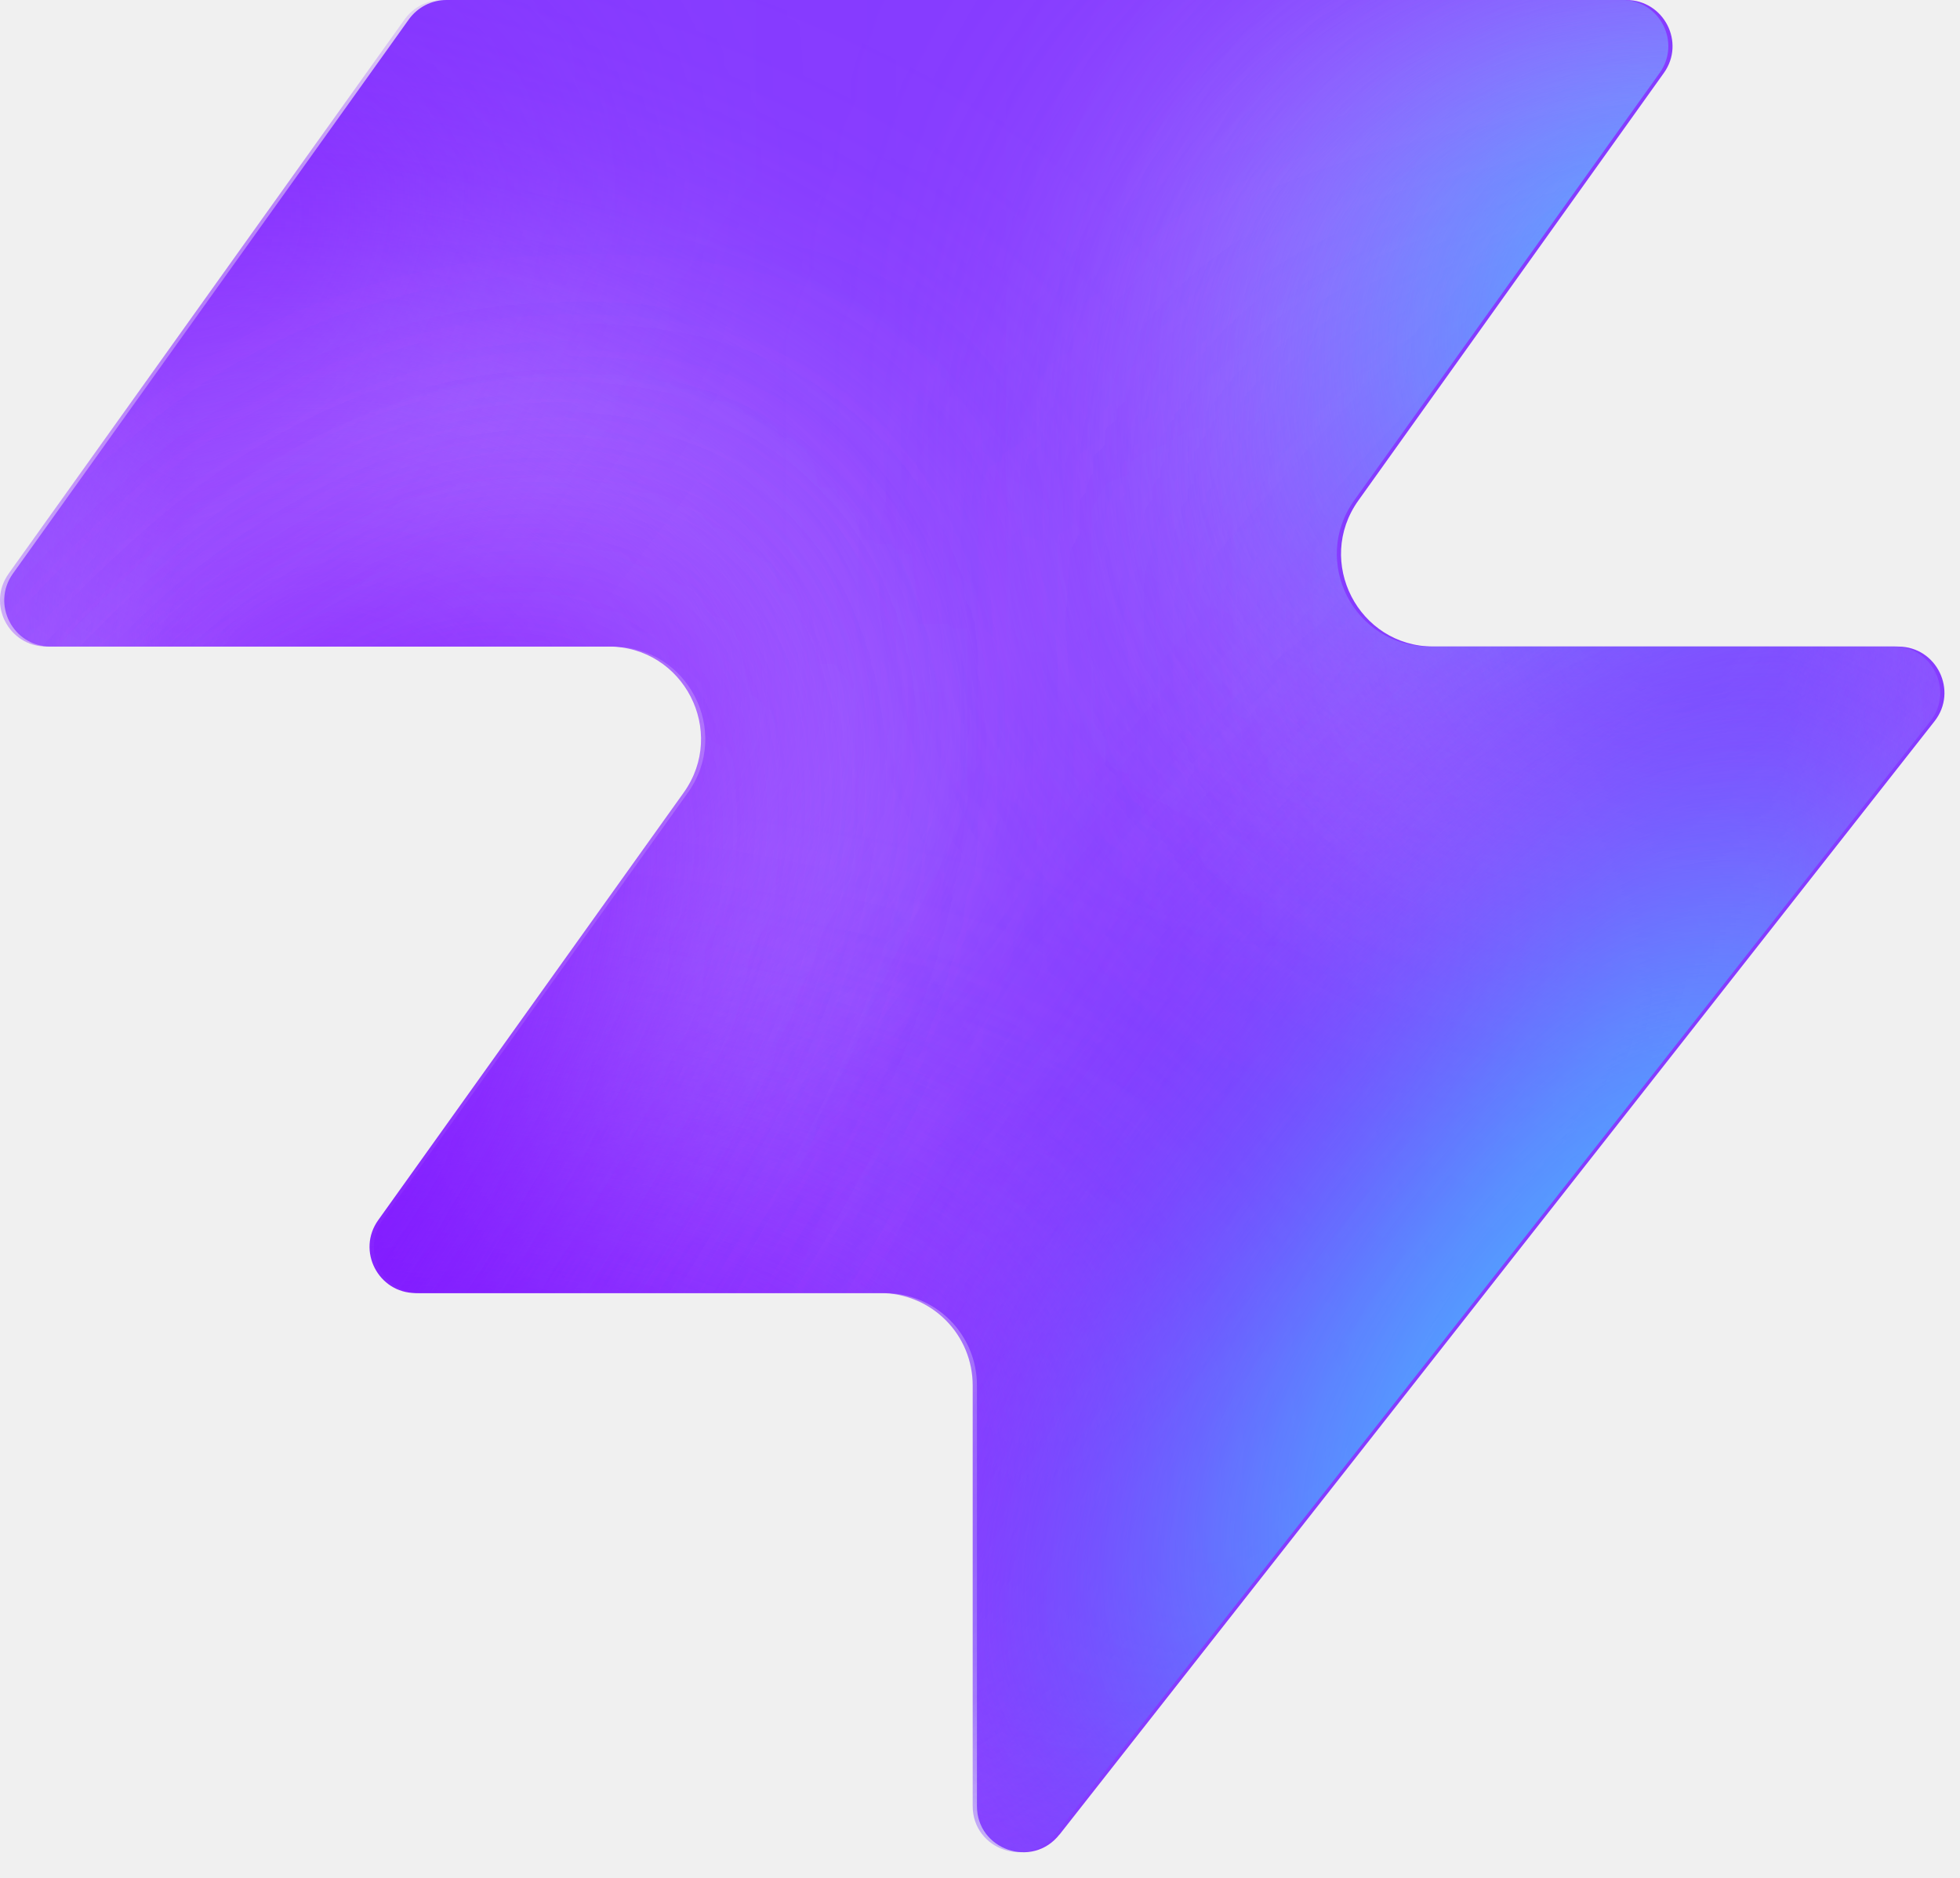
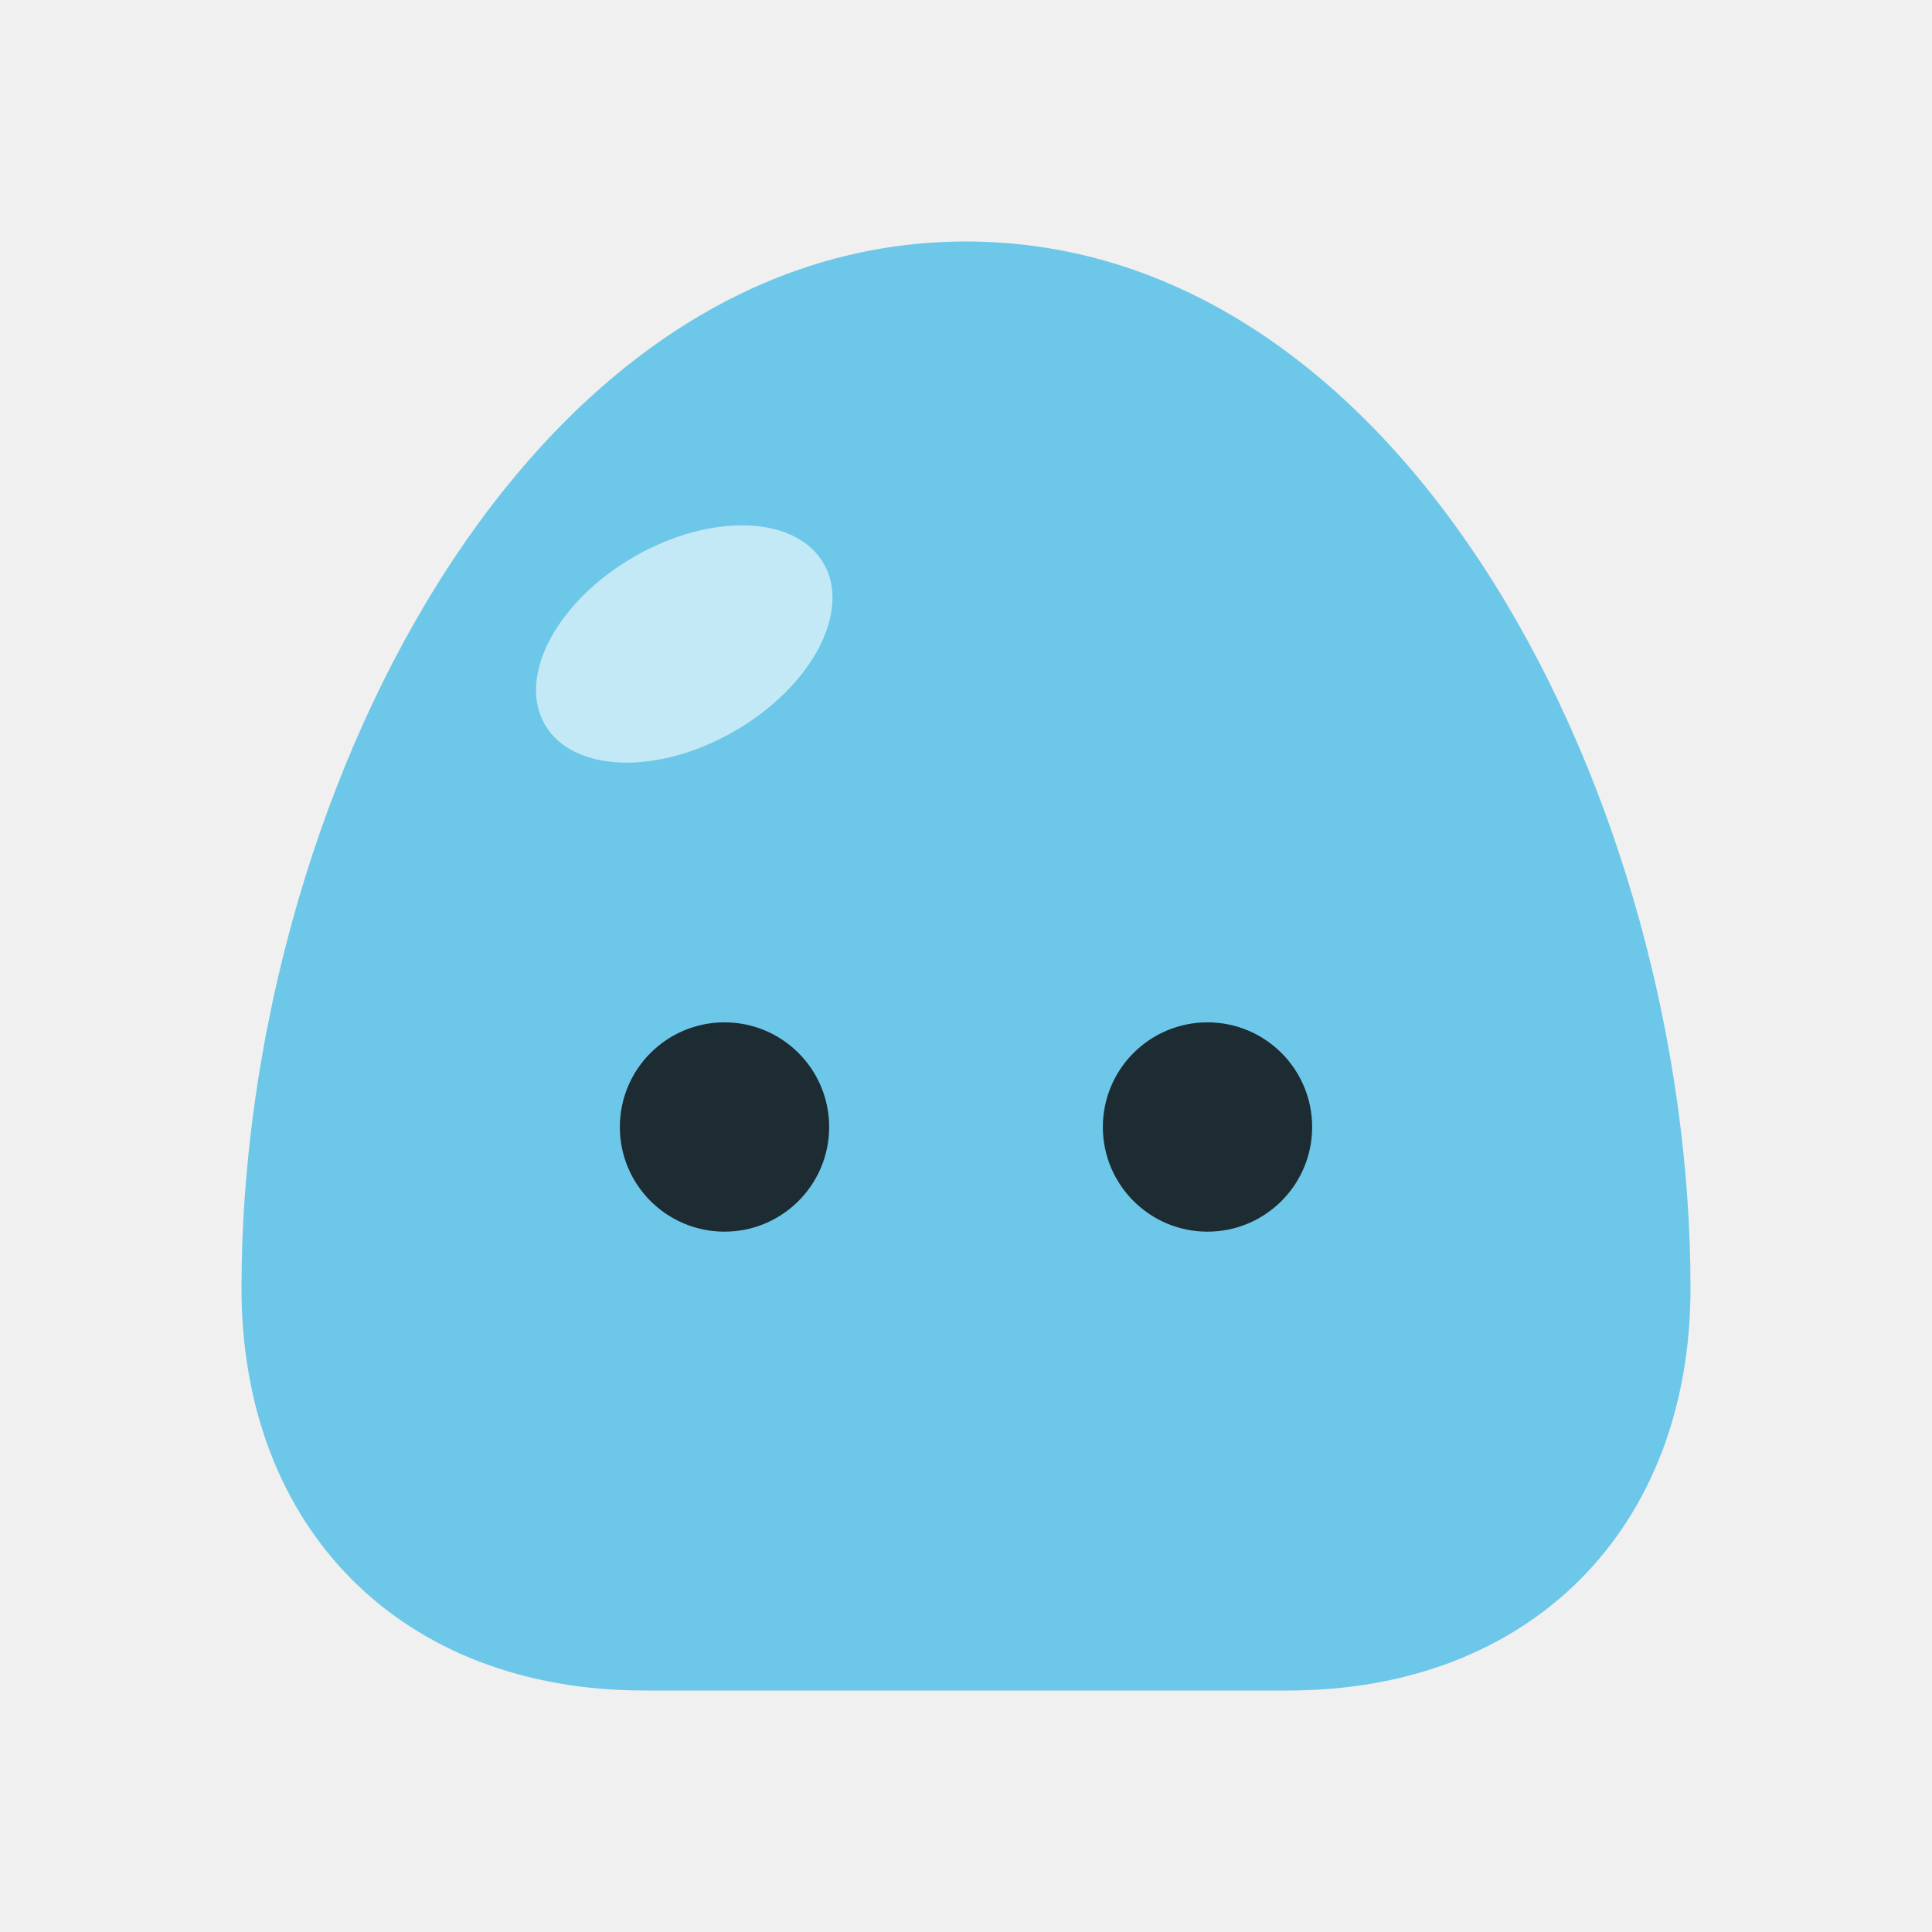
- <svg xmlns="http://www.w3.org/2000/svg" width="48" height="46" fill="none" viewBox="0 0 48 46">
-   <path fill="#863bff" d="M25.946 44.938c-.664.845-2.021.375-2.021-.698V33.937a2.26 2.26 0 0 0-2.262-2.262H10.287c-.92 0-1.456-1.04-.92-1.788l7.48-10.471c1.07-1.497 0-3.578-1.842-3.578H1.237c-.92 0-1.456-1.04-.92-1.788L10.013.474c.214-.297.556-.474.92-.474h28.894c.92 0 1.456 1.04.92 1.788l-7.48 10.471c-1.07 1.498 0 3.579 1.842 3.579h11.377c.943 0 1.473 1.088.89 1.83L25.947 44.94z" style="fill:#863bff;fill:color(display-p3 .525 .23 1);fill-opacity:1" />
-   <mask id="a" width="48" height="46" x="0" y="0" maskUnits="userSpaceOnUse" style="mask-type:alpha">
-     <path fill="#000" d="M25.842 44.938c-.664.844-2.021.375-2.021-.698V33.937a2.26 2.26 0 0 0-2.262-2.262H10.183c-.92 0-1.456-1.04-.92-1.788l7.48-10.471c1.07-1.498 0-3.579-1.842-3.579H1.133c-.92 0-1.456-1.04-.92-1.787L9.91.473c.214-.297.556-.474.92-.474h28.894c.92 0 1.456 1.04.92 1.788l-7.48 10.471c-1.07 1.498 0 3.578 1.842 3.578h11.377c.943 0 1.473 1.088.89 1.832L25.843 44.94z" style="fill:#000;fill-opacity:1" />
-   </mask>
-   <g mask="url(#a)">
-     <g filter="url(#b)">
-       <ellipse cx="5.508" cy="14.704" fill="#ede6ff" rx="5.508" ry="14.704" style="fill:#ede6ff;fill:color(display-p3 .927 .903 1);fill-opacity:1" transform="matrix(.00324 1 1 -.00324 -4.47 31.516)" />
-     </g>
-     <g filter="url(#c)">
-       <ellipse cx="10.399" cy="29.851" fill="#ede6ff" rx="10.399" ry="29.851" style="fill:#ede6ff;fill:color(display-p3 .927 .903 1);fill-opacity:1" transform="matrix(.00324 1 1 -.00324 -39.328 7.883)" />
-     </g>
-     <g filter="url(#d)">
-       <ellipse cx="5.508" cy="30.487" fill="#7e14ff" rx="5.508" ry="30.487" style="fill:#7e14ff;fill:color(display-p3 .492 .077 1);fill-opacity:1" transform="rotate(89.814 -25.913 -14.639)scale(1 -1)" />
-     </g>
-     <g filter="url(#e)">
-       <ellipse cx="5.508" cy="30.599" fill="#7e14ff" rx="5.508" ry="30.599" style="fill:#7e14ff;fill:color(display-p3 .492 .077 1);fill-opacity:1" transform="rotate(89.814 -32.644 -3.334)scale(1 -1)" />
-     </g>
-     <g filter="url(#f)">
-       <ellipse cx="5.508" cy="30.599" fill="#7e14ff" rx="5.508" ry="30.599" style="fill:#7e14ff;fill:color(display-p3 .492 .077 1);fill-opacity:1" transform="matrix(.00324 1 1 -.00324 -34.34 30.47)" />
-     </g>
-     <g filter="url(#g)">
-       <ellipse cx="14.072" cy="22.078" fill="#ede6ff" rx="14.072" ry="22.078" style="fill:#ede6ff;fill:color(display-p3 .927 .903 1);fill-opacity:1" transform="rotate(93.35 24.506 48.493)scale(-1 1)" />
-     </g>
-     <g filter="url(#h)">
-       <ellipse cx="3.47" cy="21.501" fill="#7e14ff" rx="3.47" ry="21.501" style="fill:#7e14ff;fill:color(display-p3 .492 .077 1);fill-opacity:1" transform="rotate(89.009 28.708 47.59)scale(-1 1)" />
-     </g>
-     <g filter="url(#i)">
-       <ellipse cx="3.47" cy="21.501" fill="#7e14ff" rx="3.47" ry="21.501" style="fill:#7e14ff;fill:color(display-p3 .492 .077 1);fill-opacity:1" transform="rotate(89.009 28.708 47.59)scale(-1 1)" />
-     </g>
-     <g filter="url(#j)">
-       <ellipse cx=".387" cy="8.972" fill="#7e14ff" rx="4.407" ry="29.108" style="fill:#7e14ff;fill:color(display-p3 .492 .077 1);fill-opacity:1" transform="rotate(39.51 .387 8.972)" />
-     </g>
-     <g filter="url(#k)">
-       <ellipse cx="47.523" cy="-6.092" fill="#7e14ff" rx="4.407" ry="29.108" style="fill:#7e14ff;fill:color(display-p3 .492 .077 1);fill-opacity:1" transform="rotate(37.892 47.523 -6.092)" />
-     </g>
-     <g filter="url(#l)">
-       <ellipse cx="41.412" cy="6.333" fill="#47bfff" rx="5.971" ry="9.665" style="fill:#47bfff;fill:color(display-p3 .28 .748 1);fill-opacity:1" transform="rotate(37.892 41.412 6.333)" />
-     </g>
-     <g filter="url(#m)">
-       <ellipse cx="-1.879" cy="38.332" fill="#7e14ff" rx="4.407" ry="29.108" style="fill:#7e14ff;fill:color(display-p3 .492 .077 1);fill-opacity:1" transform="rotate(37.892 -1.88 38.332)" />
-     </g>
-     <g filter="url(#n)">
-       <ellipse cx="-1.879" cy="38.332" fill="#7e14ff" rx="4.407" ry="29.108" style="fill:#7e14ff;fill:color(display-p3 .492 .077 1);fill-opacity:1" transform="rotate(37.892 -1.88 38.332)" />
-     </g>
-     <g filter="url(#o)">
-       <ellipse cx="35.651" cy="29.907" fill="#7e14ff" rx="4.407" ry="29.108" style="fill:#7e14ff;fill:color(display-p3 .492 .077 1);fill-opacity:1" transform="rotate(37.892 35.651 29.907)" />
-     </g>
-     <g filter="url(#p)">
-       <ellipse cx="38.418" cy="32.4" fill="#47bfff" rx="5.971" ry="15.297" style="fill:#47bfff;fill:color(display-p3 .28 .748 1);fill-opacity:1" transform="rotate(37.892 38.418 32.4)" />
-     </g>
-   </g>
-   <defs>
-     <filter id="b" width="60.045" height="41.654" x="-19.77" y="16.149" color-interpolation-filters="sRGB" filterUnits="userSpaceOnUse">
-       <feFlood flood-opacity="0" result="BackgroundImageFix" />
-       <feBlend in="SourceGraphic" in2="BackgroundImageFix" result="shape" />
-       <feGaussianBlur result="effect1_foregroundBlur_2002_17158" stdDeviation="7.659" />
-     </filter>
-     <filter id="c" width="90.34" height="51.437" x="-54.613" y="-7.533" color-interpolation-filters="sRGB" filterUnits="userSpaceOnUse">
-       <feFlood flood-opacity="0" result="BackgroundImageFix" />
-       <feBlend in="SourceGraphic" in2="BackgroundImageFix" result="shape" />
-       <feGaussianBlur result="effect1_foregroundBlur_2002_17158" stdDeviation="7.659" />
-     </filter>
-     <filter id="d" width="79.355" height="29.4" x="-49.64" y="2.03" color-interpolation-filters="sRGB" filterUnits="userSpaceOnUse">
-       <feFlood flood-opacity="0" result="BackgroundImageFix" />
-       <feBlend in="SourceGraphic" in2="BackgroundImageFix" result="shape" />
-       <feGaussianBlur result="effect1_foregroundBlur_2002_17158" stdDeviation="4.596" />
-     </filter>
-     <filter id="e" width="79.579" height="29.4" x="-45.045" y="20.029" color-interpolation-filters="sRGB" filterUnits="userSpaceOnUse">
-       <feFlood flood-opacity="0" result="BackgroundImageFix" />
-       <feBlend in="SourceGraphic" in2="BackgroundImageFix" result="shape" />
-       <feGaussianBlur result="effect1_foregroundBlur_2002_17158" stdDeviation="4.596" />
-     </filter>
-     <filter id="f" width="79.579" height="29.4" x="-43.513" y="21.178" color-interpolation-filters="sRGB" filterUnits="userSpaceOnUse">
-       <feFlood flood-opacity="0" result="BackgroundImageFix" />
-       <feBlend in="SourceGraphic" in2="BackgroundImageFix" result="shape" />
-       <feGaussianBlur result="effect1_foregroundBlur_2002_17158" stdDeviation="4.596" />
-     </filter>
-     <filter id="g" width="74.749" height="58.852" x="15.756" y="-17.901" color-interpolation-filters="sRGB" filterUnits="userSpaceOnUse">
-       <feFlood flood-opacity="0" result="BackgroundImageFix" />
-       <feBlend in="SourceGraphic" in2="BackgroundImageFix" result="shape" />
-       <feGaussianBlur result="effect1_foregroundBlur_2002_17158" stdDeviation="7.659" />
-     </filter>
-     <filter id="h" width="61.377" height="25.362" x="23.548" y="2.284" color-interpolation-filters="sRGB" filterUnits="userSpaceOnUse">
-       <feFlood flood-opacity="0" result="BackgroundImageFix" />
-       <feBlend in="SourceGraphic" in2="BackgroundImageFix" result="shape" />
-       <feGaussianBlur result="effect1_foregroundBlur_2002_17158" stdDeviation="4.596" />
-     </filter>
-     <filter id="i" width="61.377" height="25.362" x="23.548" y="2.284" color-interpolation-filters="sRGB" filterUnits="userSpaceOnUse">
-       <feFlood flood-opacity="0" result="BackgroundImageFix" />
-       <feBlend in="SourceGraphic" in2="BackgroundImageFix" result="shape" />
-       <feGaussianBlur result="effect1_foregroundBlur_2002_17158" stdDeviation="4.596" />
-     </filter>
-     <filter id="j" width="56.045" height="63.649" x="-27.636" y="-22.853" color-interpolation-filters="sRGB" filterUnits="userSpaceOnUse">
-       <feFlood flood-opacity="0" result="BackgroundImageFix" />
-       <feBlend in="SourceGraphic" in2="BackgroundImageFix" result="shape" />
-       <feGaussianBlur result="effect1_foregroundBlur_2002_17158" stdDeviation="4.596" />
-     </filter>
-     <filter id="k" width="54.814" height="64.646" x="20.116" y="-38.415" color-interpolation-filters="sRGB" filterUnits="userSpaceOnUse">
-       <feFlood flood-opacity="0" result="BackgroundImageFix" />
-       <feBlend in="SourceGraphic" in2="BackgroundImageFix" result="shape" />
-       <feGaussianBlur result="effect1_foregroundBlur_2002_17158" stdDeviation="4.596" />
-     </filter>
-     <filter id="l" width="33.541" height="35.313" x="24.641" y="-11.323" color-interpolation-filters="sRGB" filterUnits="userSpaceOnUse">
-       <feFlood flood-opacity="0" result="BackgroundImageFix" />
-       <feBlend in="SourceGraphic" in2="BackgroundImageFix" result="shape" />
-       <feGaussianBlur result="effect1_foregroundBlur_2002_17158" stdDeviation="4.596" />
-     </filter>
-     <filter id="m" width="54.814" height="64.646" x="-29.286" y="6.009" color-interpolation-filters="sRGB" filterUnits="userSpaceOnUse">
-       <feFlood flood-opacity="0" result="BackgroundImageFix" />
-       <feBlend in="SourceGraphic" in2="BackgroundImageFix" result="shape" />
-       <feGaussianBlur result="effect1_foregroundBlur_2002_17158" stdDeviation="4.596" />
-     </filter>
-     <filter id="n" width="54.814" height="64.646" x="-29.286" y="6.009" color-interpolation-filters="sRGB" filterUnits="userSpaceOnUse">
-       <feFlood flood-opacity="0" result="BackgroundImageFix" />
-       <feBlend in="SourceGraphic" in2="BackgroundImageFix" result="shape" />
-       <feGaussianBlur result="effect1_foregroundBlur_2002_17158" stdDeviation="4.596" />
-     </filter>
-     <filter id="o" width="54.814" height="64.646" x="8.244" y="-2.416" color-interpolation-filters="sRGB" filterUnits="userSpaceOnUse">
-       <feFlood flood-opacity="0" result="BackgroundImageFix" />
-       <feBlend in="SourceGraphic" in2="BackgroundImageFix" result="shape" />
-       <feGaussianBlur result="effect1_foregroundBlur_2002_17158" stdDeviation="4.596" />
-     </filter>
-     <filter id="p" width="39.409" height="43.623" x="18.713" y="10.588" color-interpolation-filters="sRGB" filterUnits="userSpaceOnUse">
-       <feFlood flood-opacity="0" result="BackgroundImageFix" />
-       <feBlend in="SourceGraphic" in2="BackgroundImageFix" result="shape" />
-       <feGaussianBlur result="effect1_foregroundBlur_2002_17158" stdDeviation="4.596" />
-     </filter>
-   </defs>
+ <svg xmlns="http://www.w3.org/2000/svg" viewBox="0 0 48 48">
+   <path fill="#6cc7e8" d="M24 6C13 6 6 20 6 32c0 6 4 10 10 10h16c6 0 10-4 10-10C42 20 35 6 24 6z" />
+   <ellipse cx="17" cy="16" rx="4" ry="2.5" fill="#fff" opacity=".6" transform="rotate(-30 17 16)" />
+   <circle cx="18" cy="28" r="2.6" fill="#1d2b33" />
+   <circle cx="30" cy="28" r="2.6" fill="#1d2b33" />
</svg>
